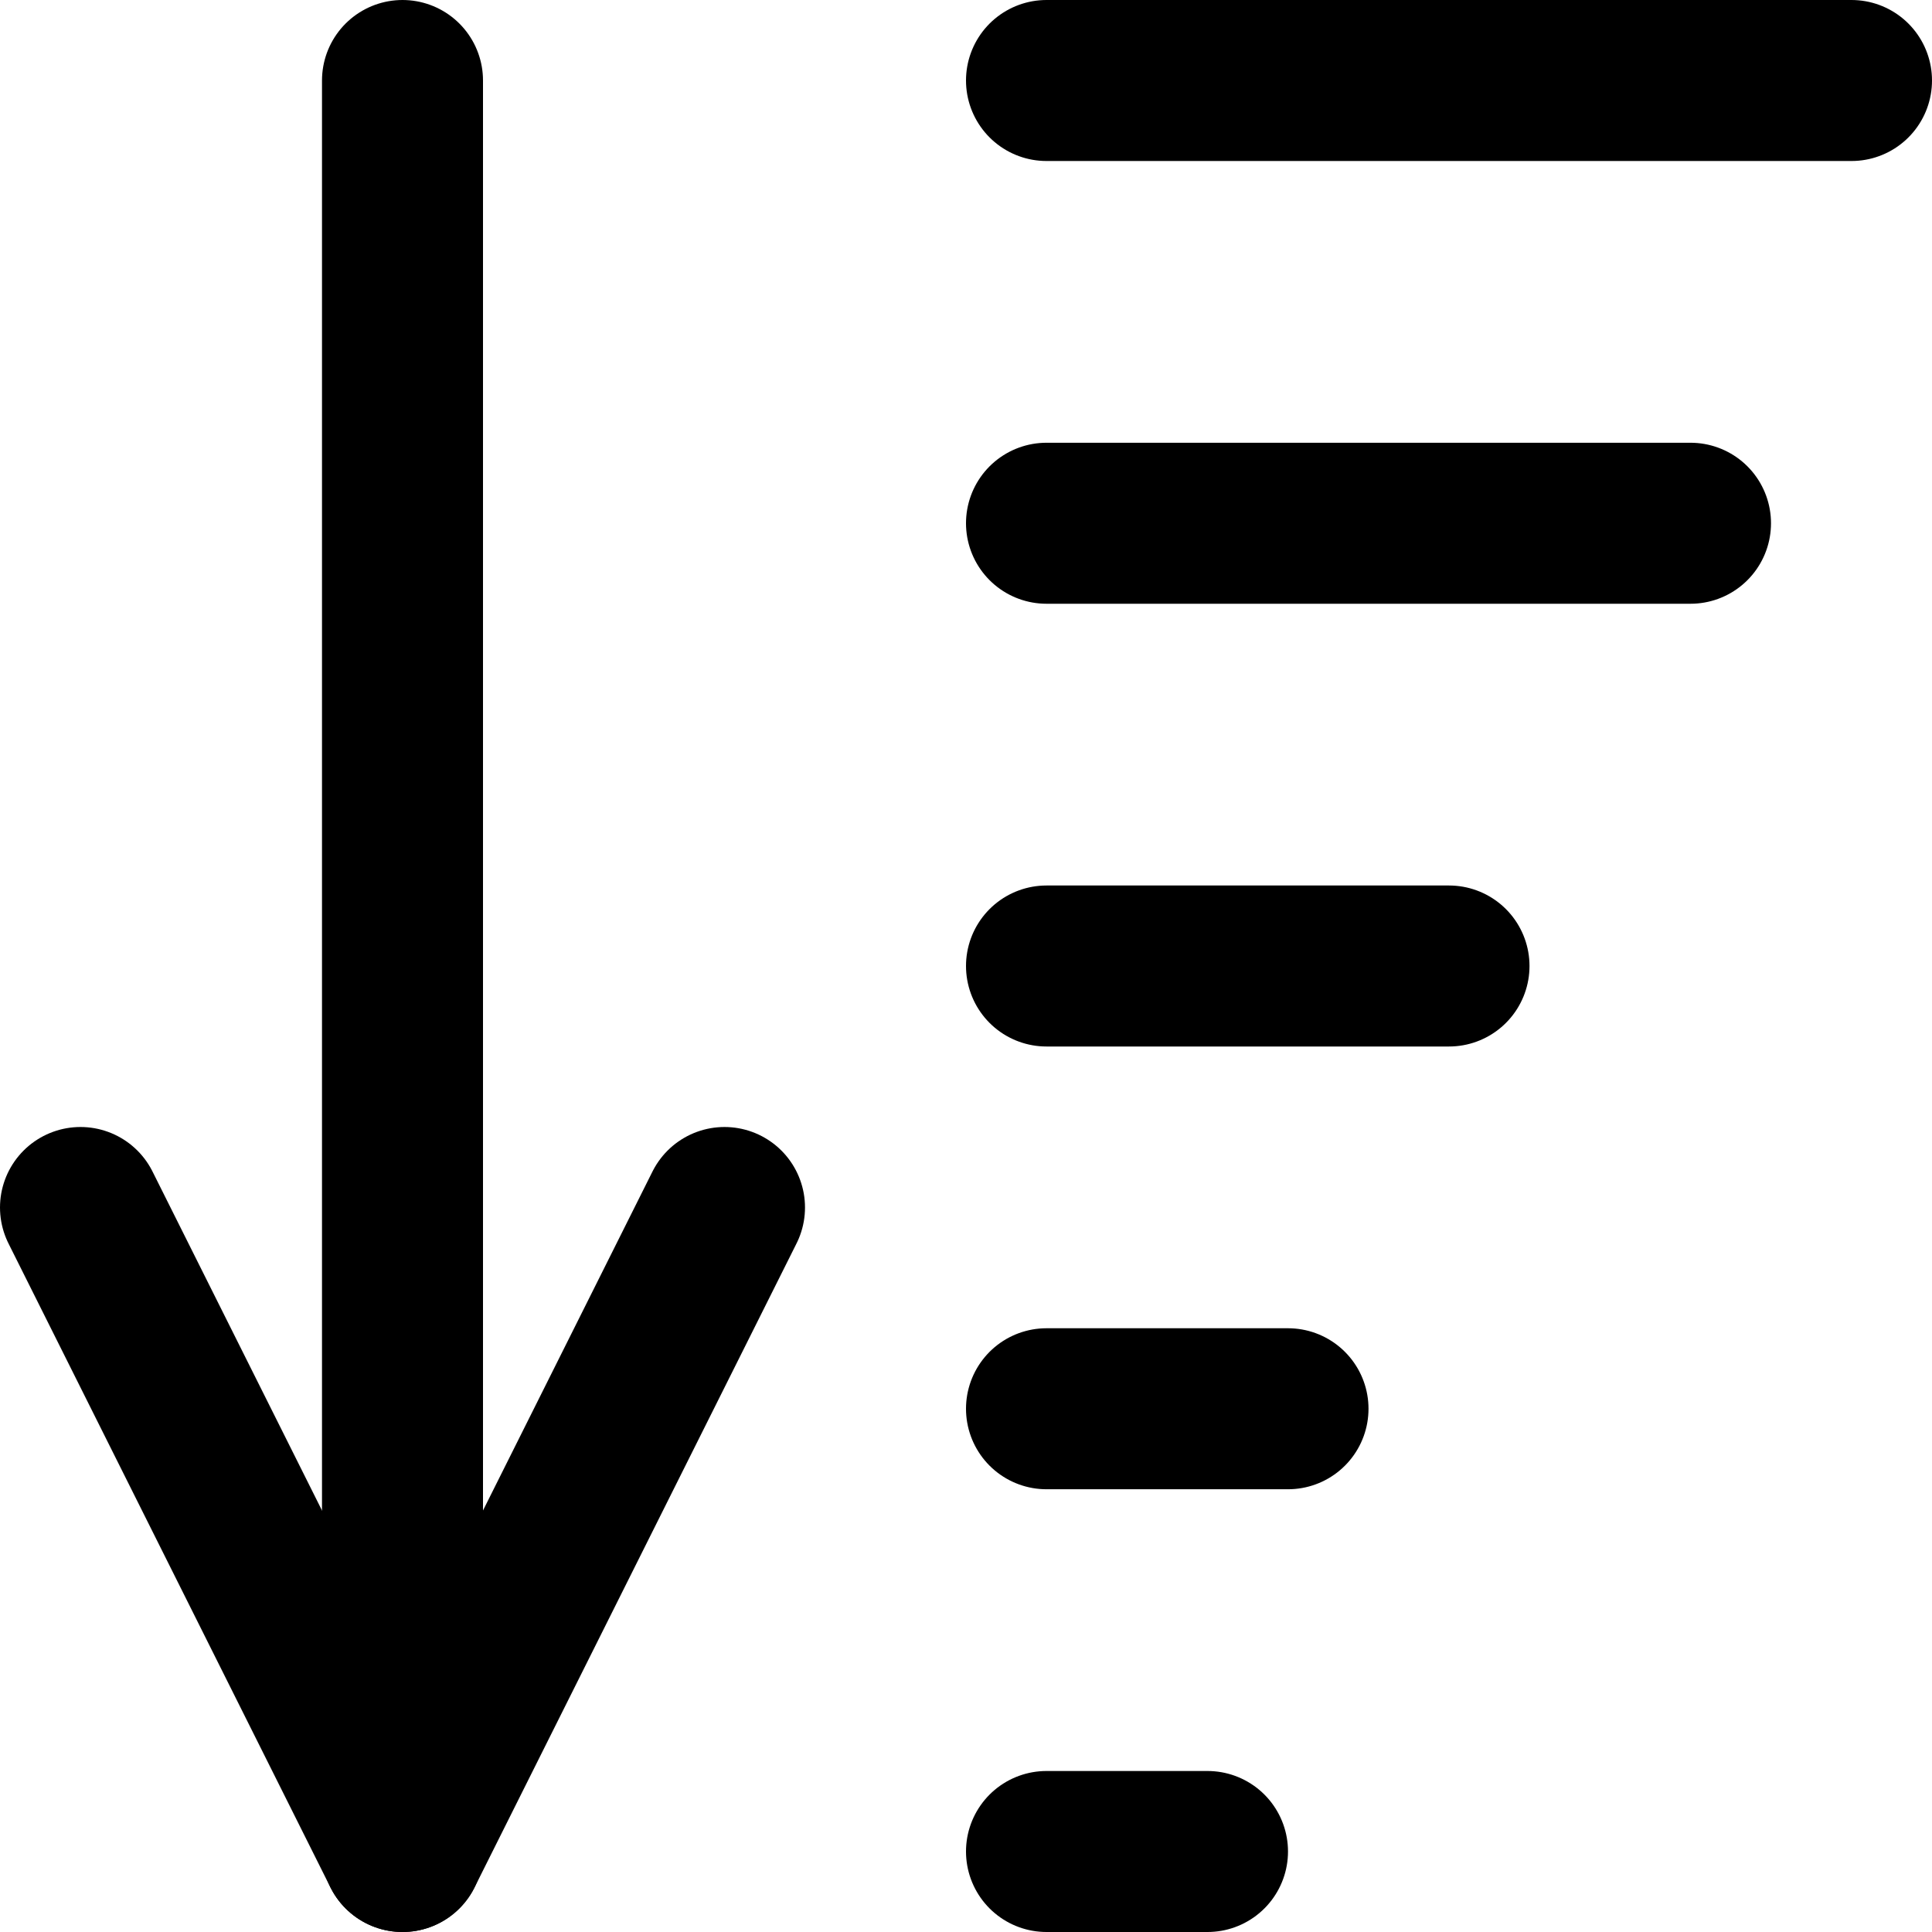
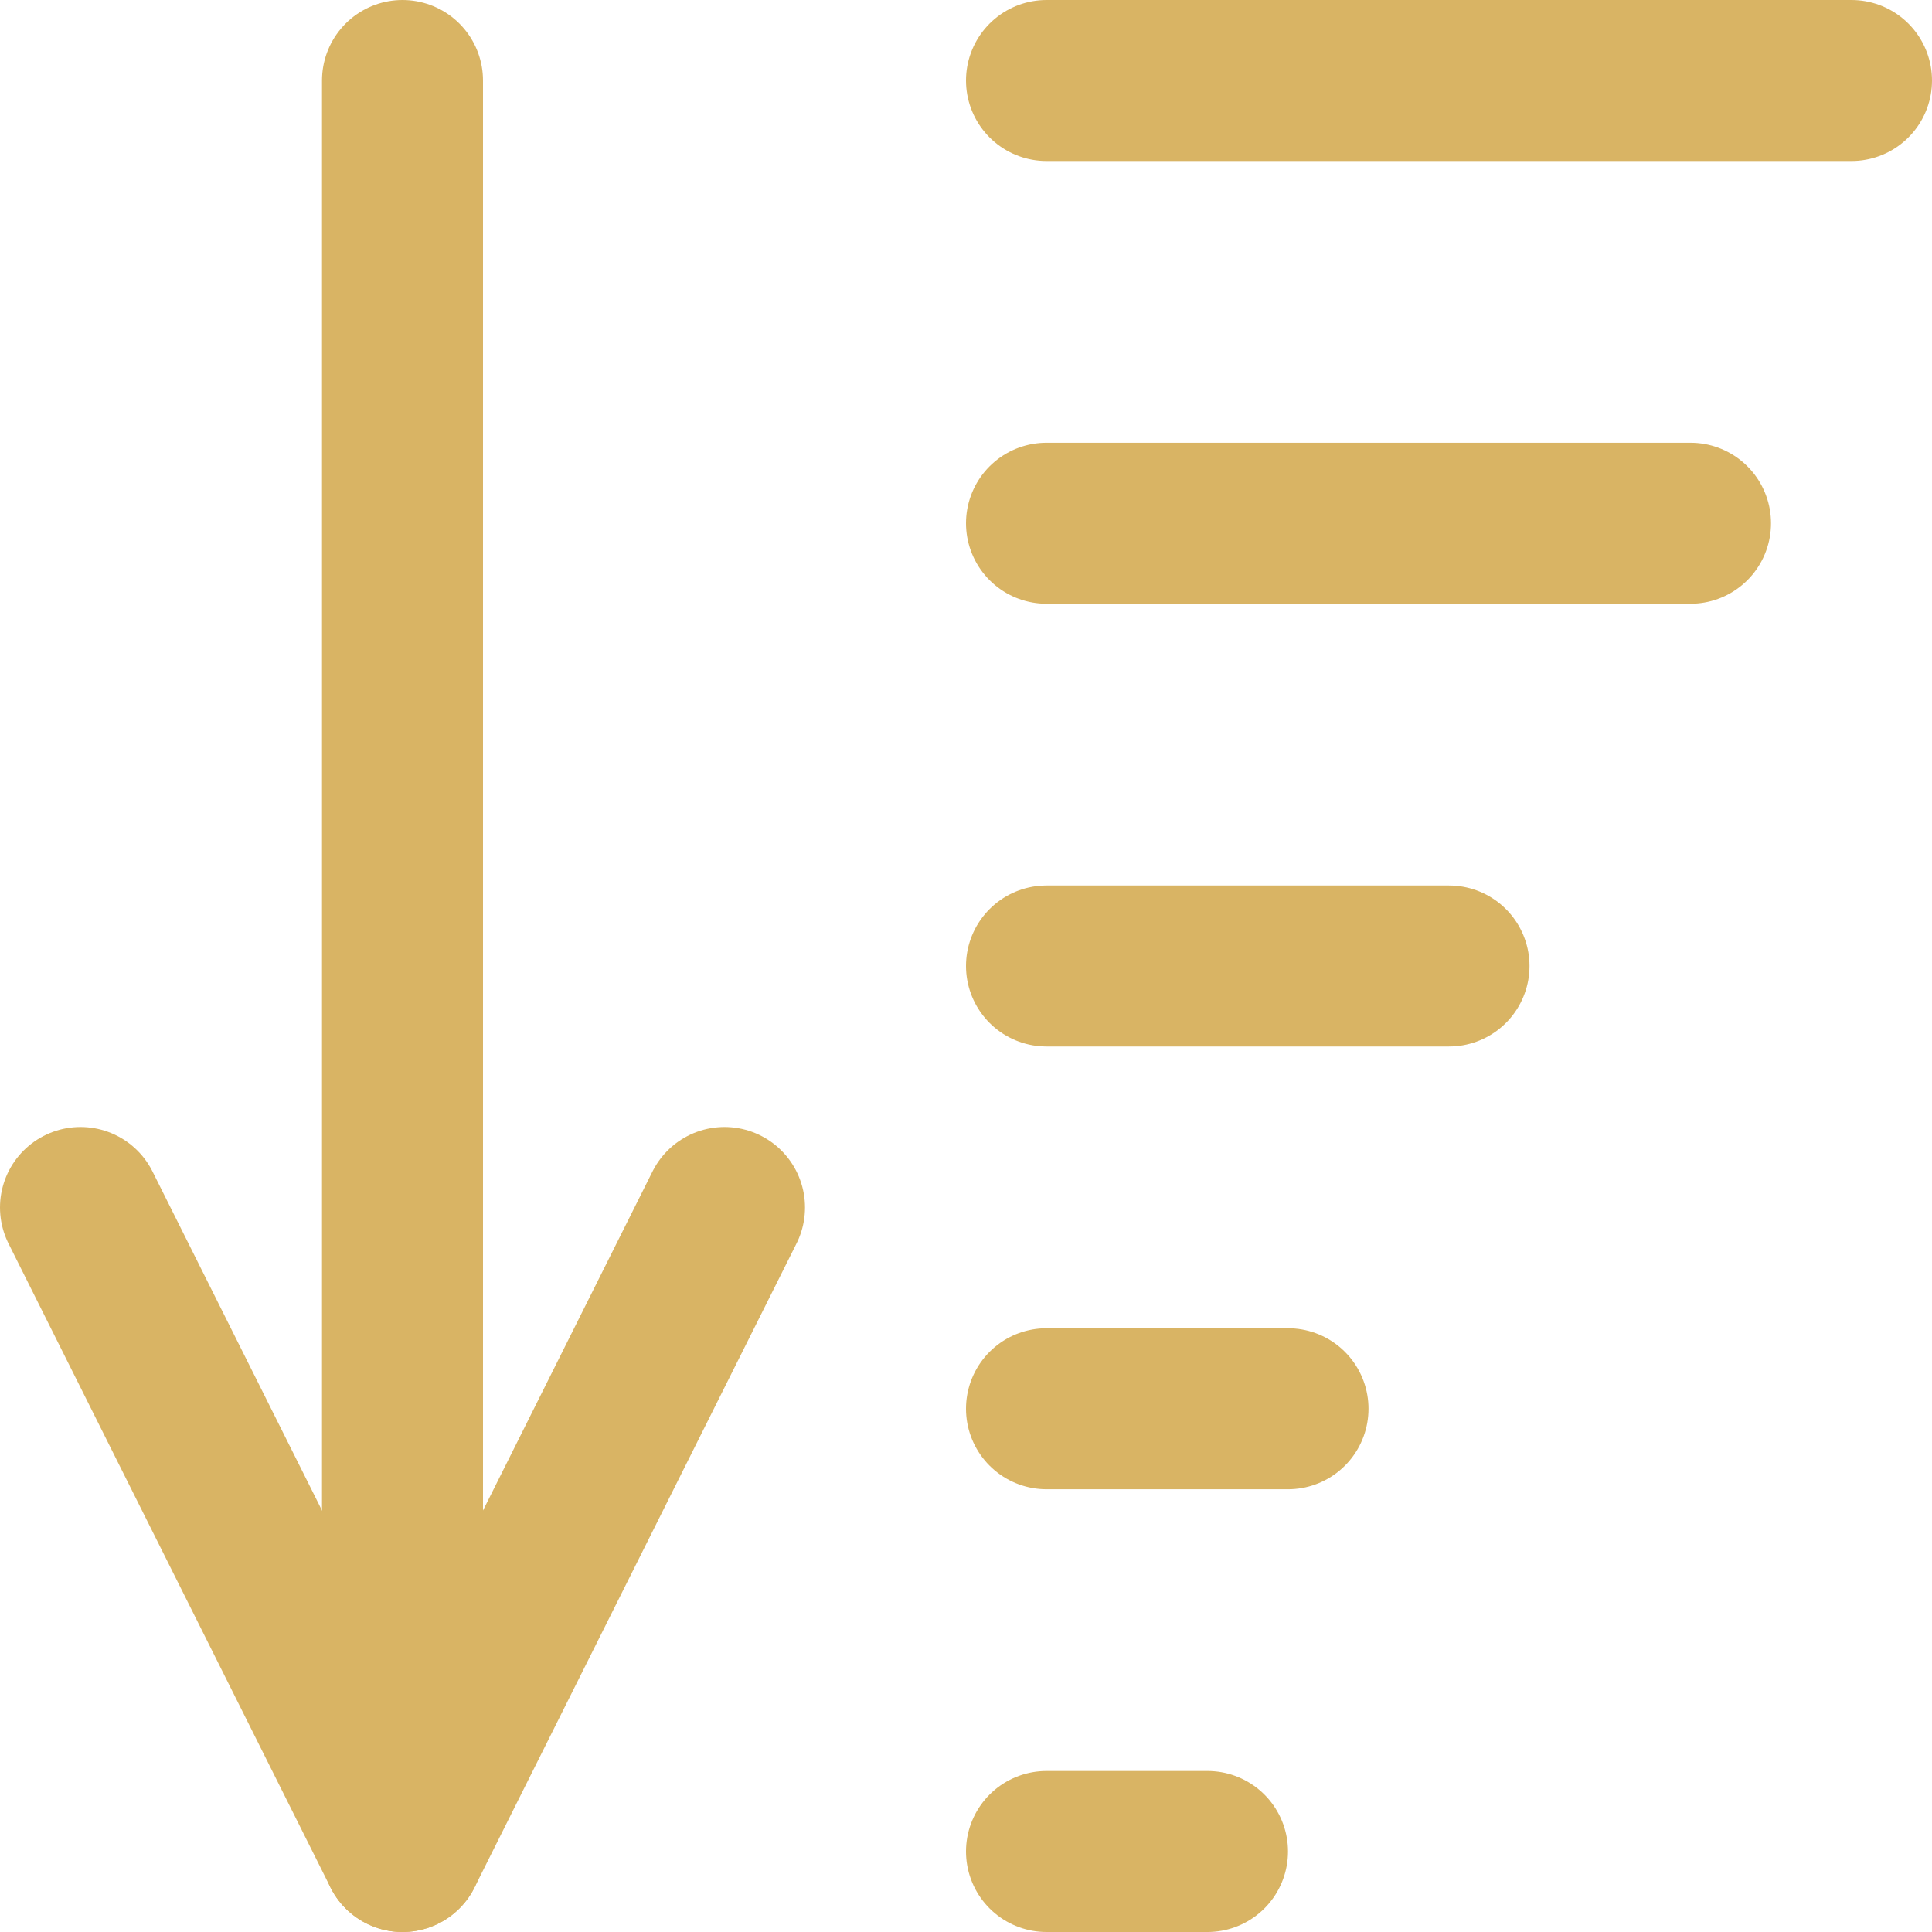
<svg xmlns="http://www.w3.org/2000/svg" id="Layer_1" version="1.1" viewBox="0 0 24 24">
  <defs>
    <style>
      .st0 {
        fill: none;
-         stroke: #000;
+         stroke: #d9b464;
        stroke-linecap: round;
        stroke-linejoin: round;
        stroke-width: 2px;
      }
    </style>
  </defs>
  <line class="st0" x1="5" y1="1" x2="5" y2="23" />
  <polyline class="st0" points="9 15 5 23 1 15" />
  <line class="st0" x1="13" y1="1" x2="23" y2="1" />
  <line class="st0" x1="13" y1="6.5" x2="21" y2="6.5" />
  <line class="st0" x1="13" y1="12" x2="18" y2="12" />
  <line class="st0" x1="13" y1="23" x2="15" y2="23" />
  <line class="st0" x1="13" y1="17.5" x2="16" y2="17.5" />
</svg>
